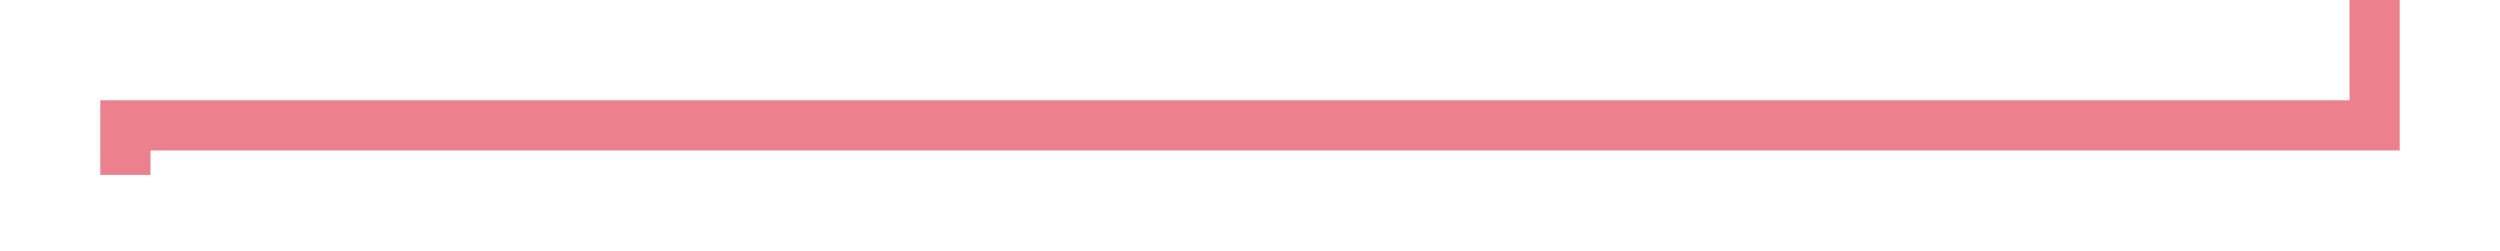
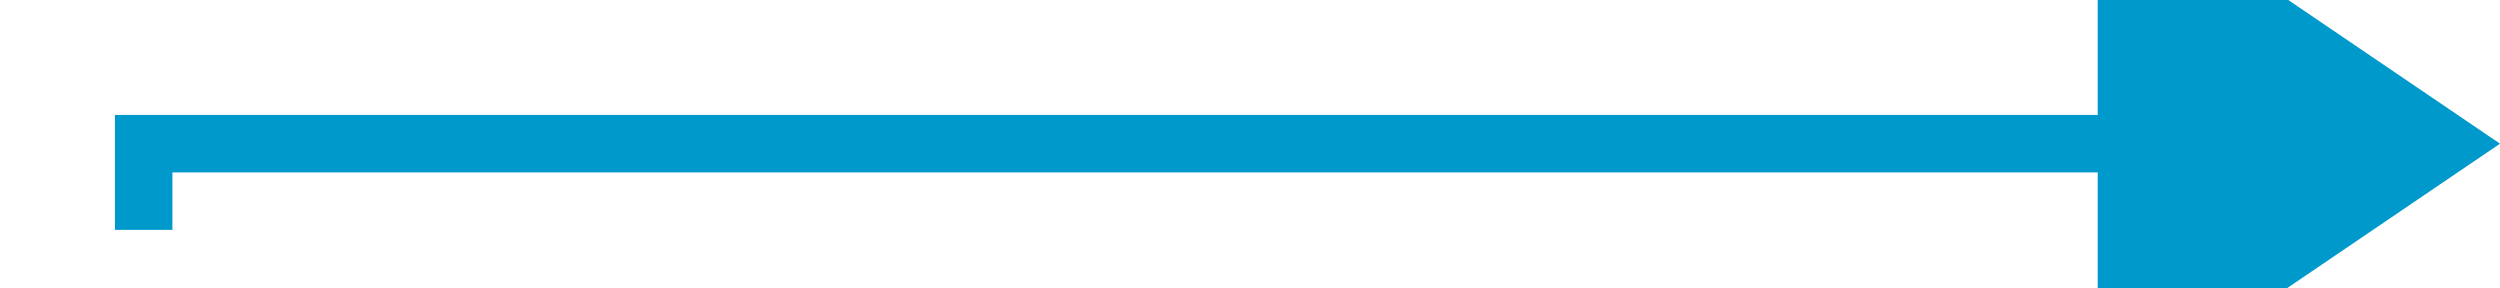
- <svg xmlns="http://www.w3.org/2000/svg" version="1.1" width="99.684px" height="10px" preserveAspectRatio="xMinYMid meet" viewBox="242 297.026  99.684 8">
-   <path d="M 247 303  L 247 301.026  L 336.684 301.026  L 336.684 183.263  L 402 183.263  L 402 183  " stroke-width="2" stroke="#ec808d" fill="none" />
-   <path d="M 398 192.5  L 412 183  L 398 173.5  L 398 192.5  Z " fill-rule="nonzero" fill="#ec808d" stroke="none" />
+ <svg xmlns="http://www.w3.org/2000/svg" version="1.1" width="87px" height="10px" preserveAspectRatio="xMinYMid meet" viewBox="215 463  87 8">
+   <path d="M 220 470  L 220 467  L 290 467  " stroke-width="2" stroke="#0099cc" fill="none" />
+   <path d="M 288 476.5  L 302 467  L 288 457.5  L 288 476.5  Z " fill-rule="nonzero" fill="#0099cc" stroke="none" />
</svg>
